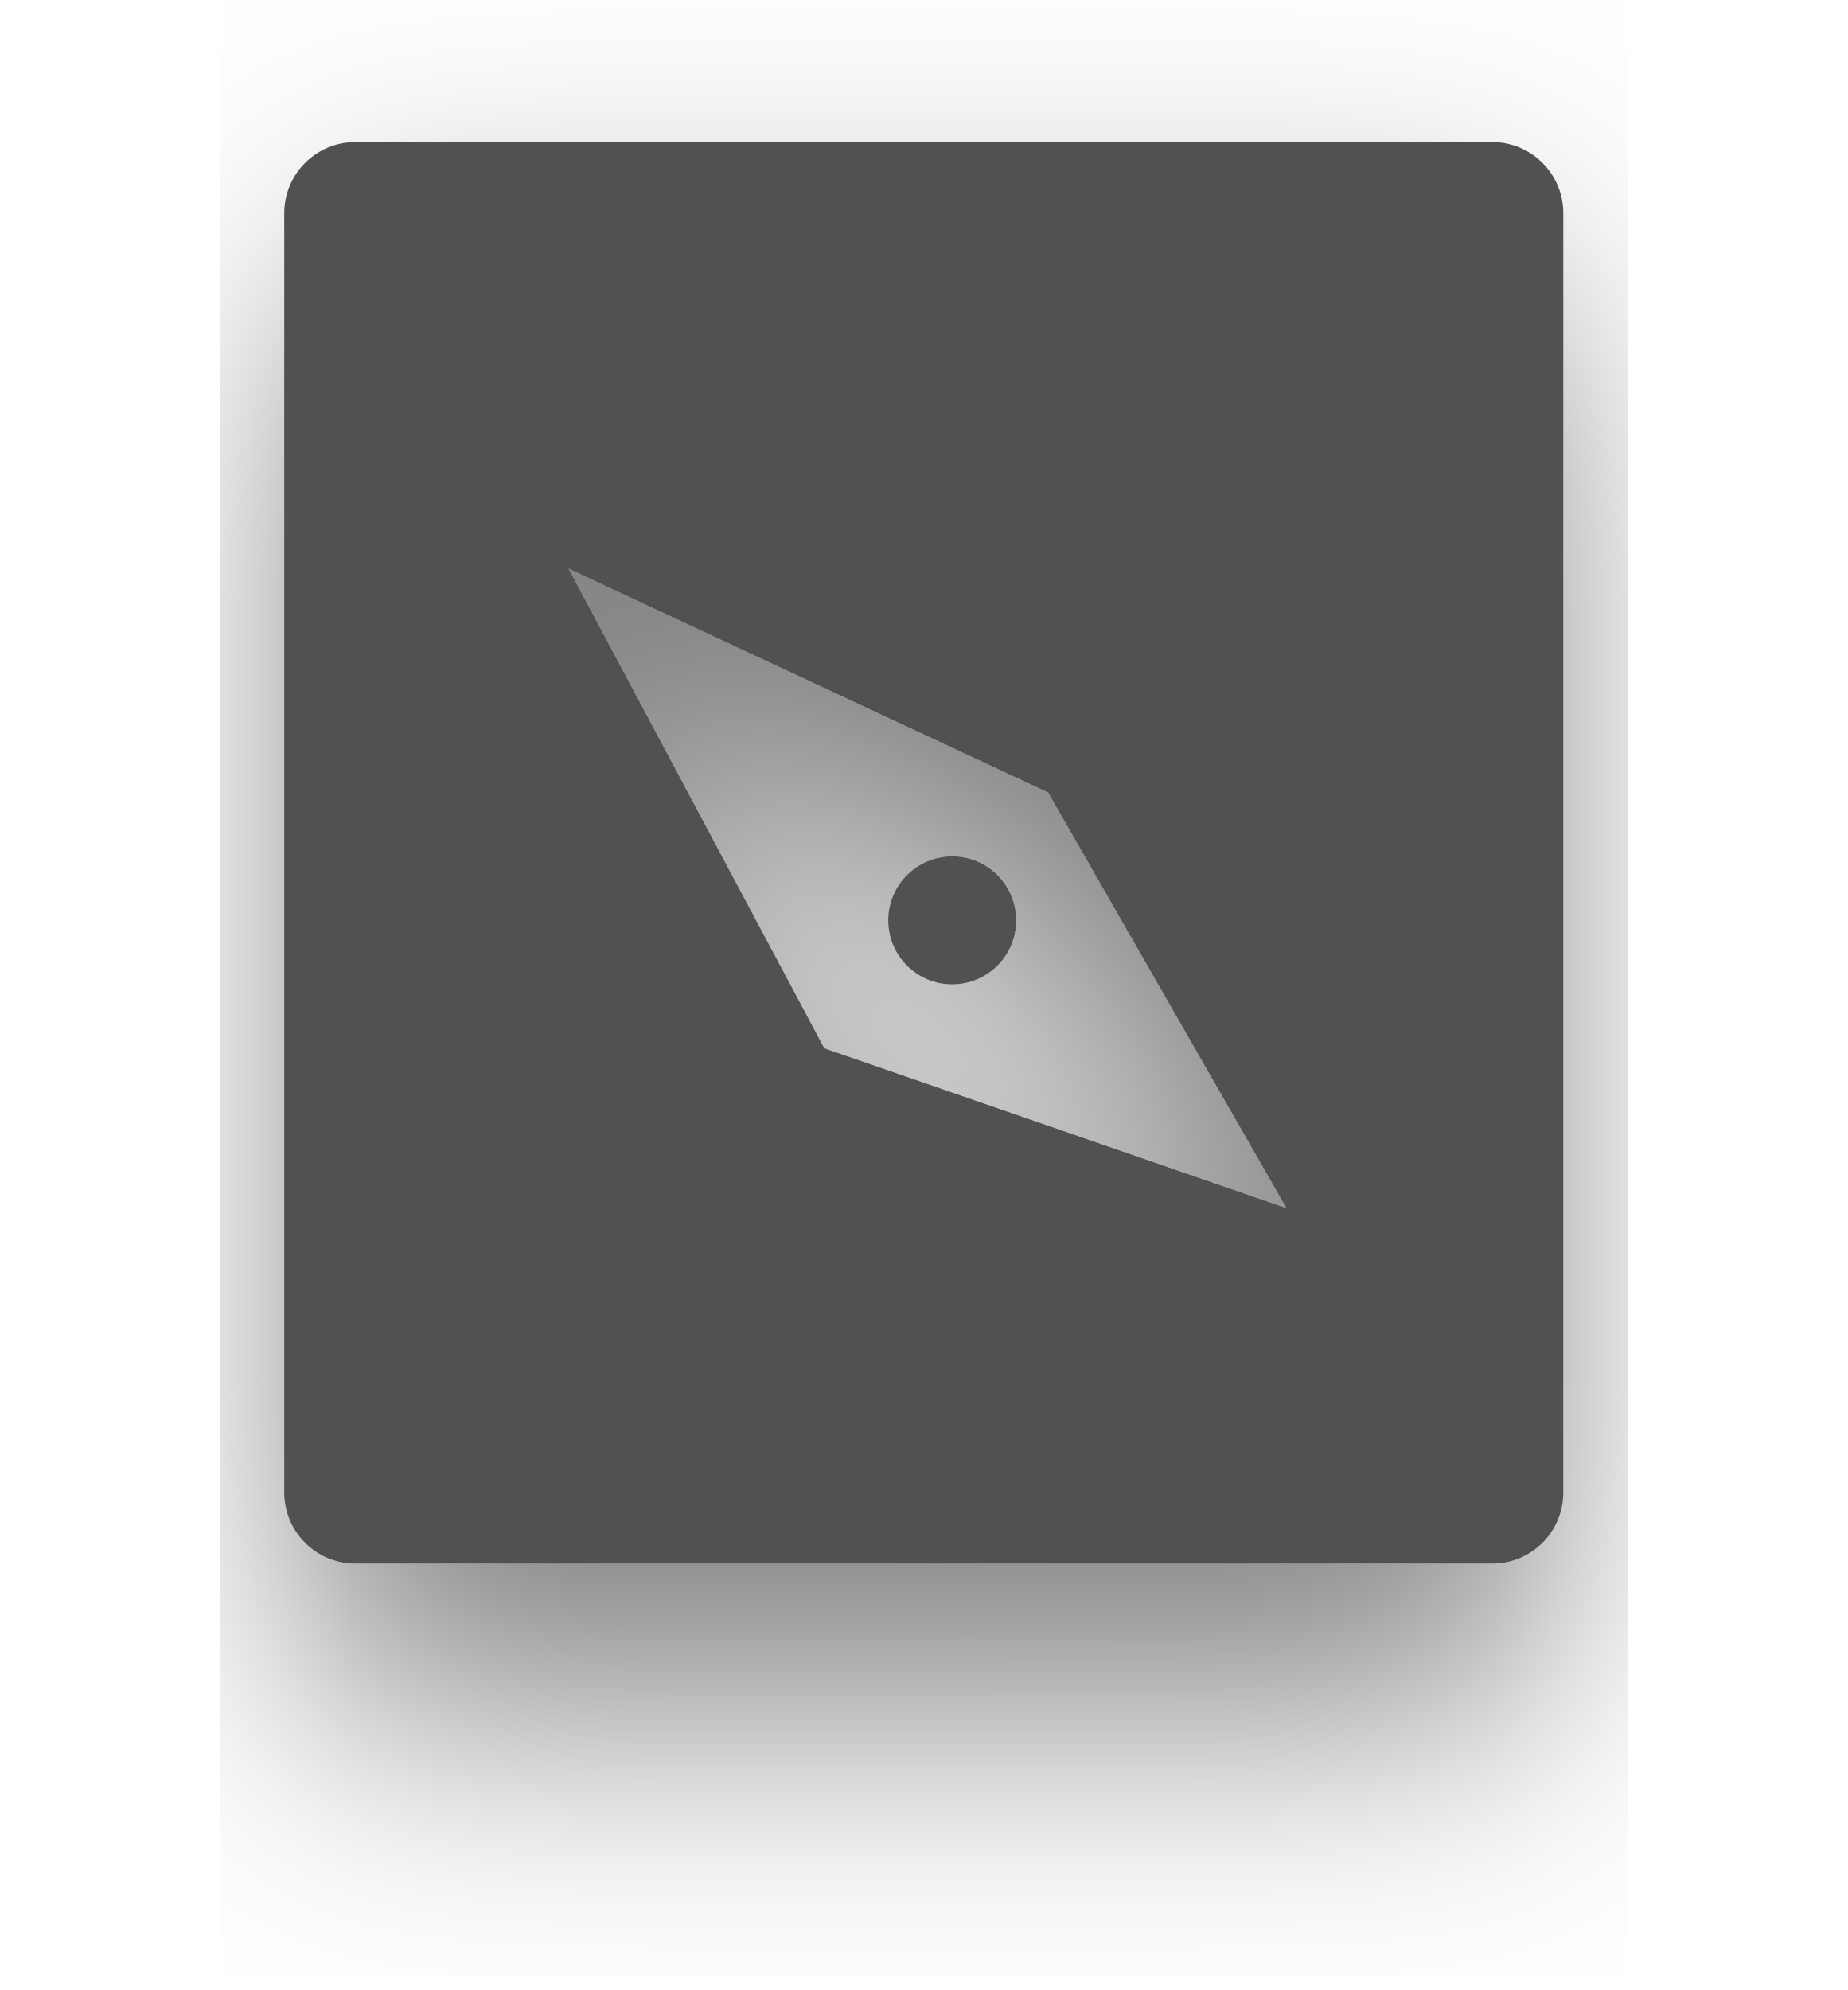
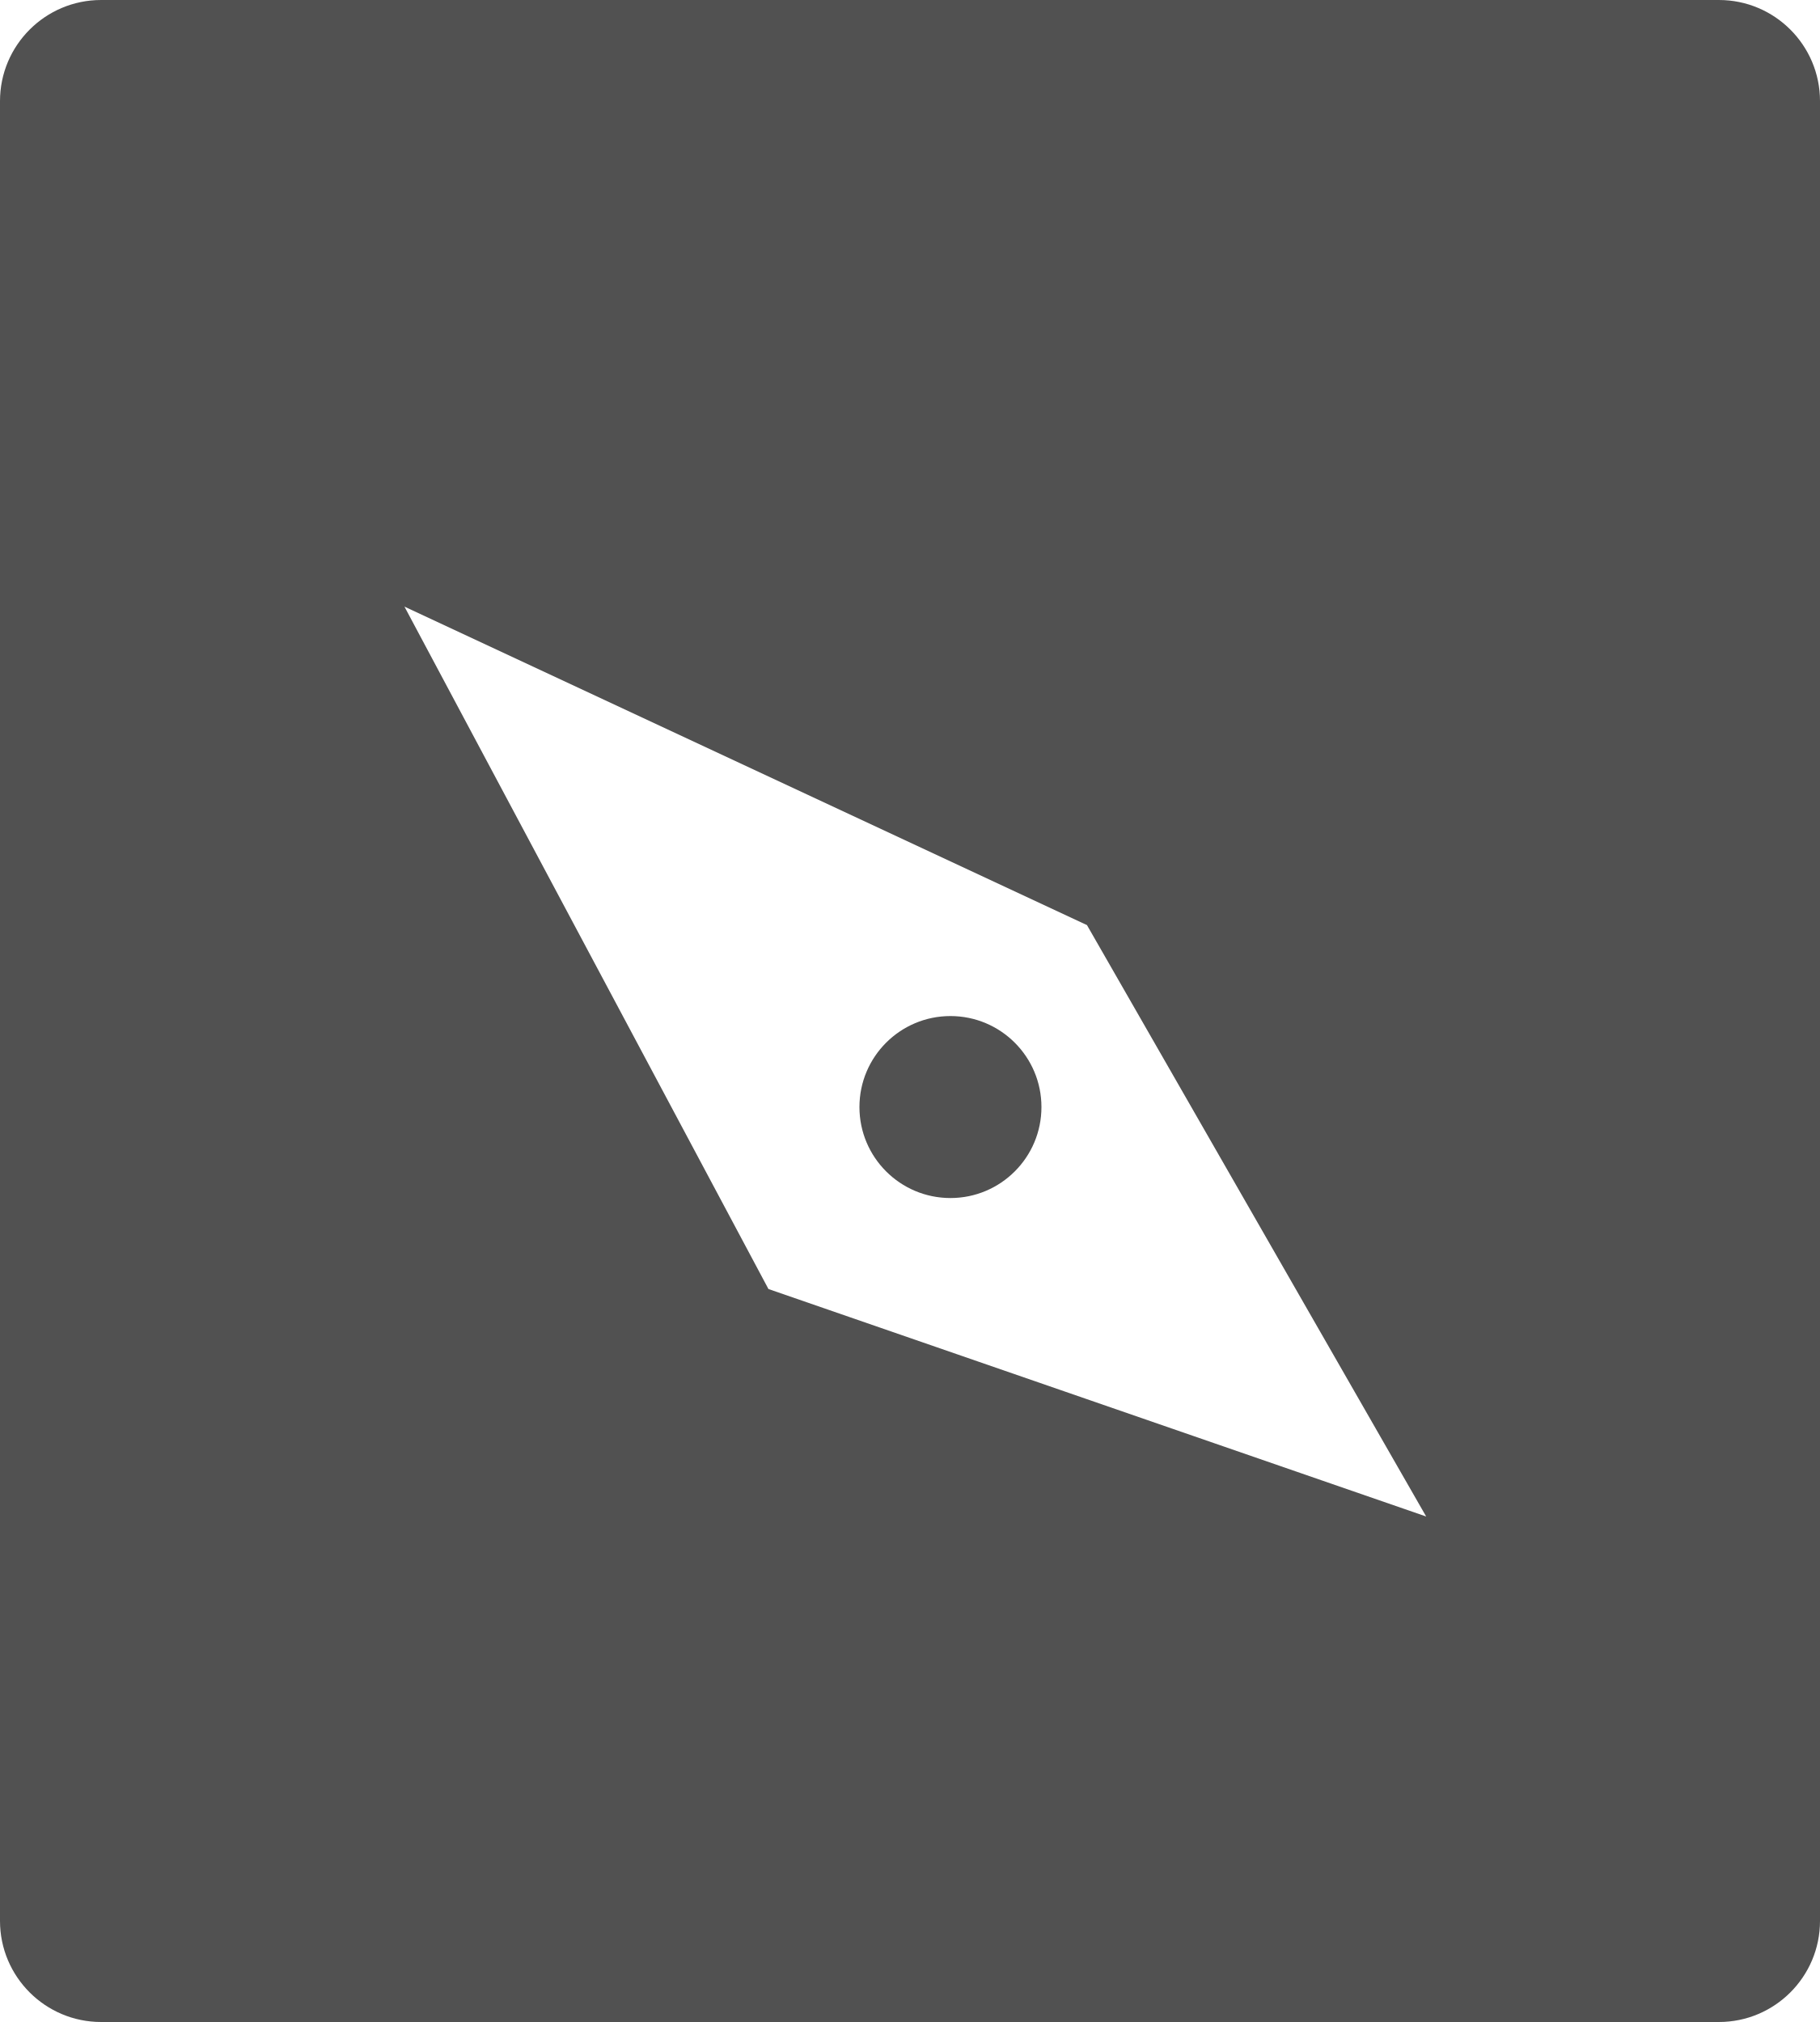
- <svg xmlns="http://www.w3.org/2000/svg" width="26px" height="28px" viewBox="0 0 26 28" version="1.1">
-   <defs>
-     <filter x="-5.0%" y="-29.1%" width="110.0%" height="158.2%" filterUnits="objectBoundingBox" id="filter-1">
-       <feOffset dx="0" dy="2" in="SourceAlpha" result="shadowOffsetOuter1" />
-       <feGaussianBlur stdDeviation="2" in="shadowOffsetOuter1" result="shadowBlurOuter1" />
-       <feColorMatrix values="0 0 0 0 0   0 0 0 0 0   0 0 0 0 0  0 0 0 0.5 0" type="matrix" in="shadowBlurOuter1" result="shadowMatrixOuter1" />
-       <feMerge>
-         <feMergeNode in="shadowMatrixOuter1" />
-         <feMergeNode in="SourceGraphic" />
-       </feMerge>
-     </filter>
-   </defs>
-   <g id="Deploy" stroke="none" stroke-width="1" fill="none" fill-rule="evenodd">
-     <g id="1_Mobile_Deploy" transform="translate(-35, -505)" fill="#515151">
-       <g id="StickyBottomNav" filter="url(#filter-1)" transform="translate(0, 497)">
-         <path d="M56,10 C56.552,10 57,10.448 57,11 L57,29 C57,29.552 56.552,30 56,30 L40,30 C39.448,30 39,29.552 39,29 L39,11 C39,10.448 39.448,10 40,10 L56,10 Z M43,16 L46.6,22.75 L53.105,25 L49.75,19.15 L43,16 Z M48.4,20.05 C48.897,20.05 49.3,20.453 49.3,20.95 C49.3,21.447 48.897,21.85 48.4,21.85 C47.903,21.85 47.5,21.447 47.5,20.95 C47.5,20.453 47.903,20.05 48.4,20.05 Z" id="Icon_Station_active" />
+ <svg xmlns="http://www.w3.org/2000/svg" width="18px" height="20px" viewBox="0 0 18 20" version="1.1">
+   <g id="UI_Stations" stroke="none" stroke-width="1" fill="none" fill-rule="evenodd">
+     <g id="01_UI_Mobile_Stations" transform="translate(-43, -595)" fill="#515151">
+       <g id="StickyBottomNav" transform="translate(0, 585)">
+         <path d="M60,10 C60.552,10 61,10.448 61,11 L61,29 C61,29.552 60.552,30 60,30 L44,30 C43.448,30 43,29.552 43,29 L43,11 C43,10.448 43.448,10 44,10 L60,10 Z M47,16 L50.6,22.75 L57.105,25 L53.75,19.15 L47,16 Z M52.4,20.05 C52.897,20.05 53.3,20.453 53.3,20.95 C53.3,21.447 52.897,21.85 52.4,21.85 C51.903,21.85 51.5,21.447 51.5,20.95 C51.5,20.453 51.903,20.05 52.4,20.05 Z" id="Icon_Station_active" />
      </g>
    </g>
  </g>
</svg>
